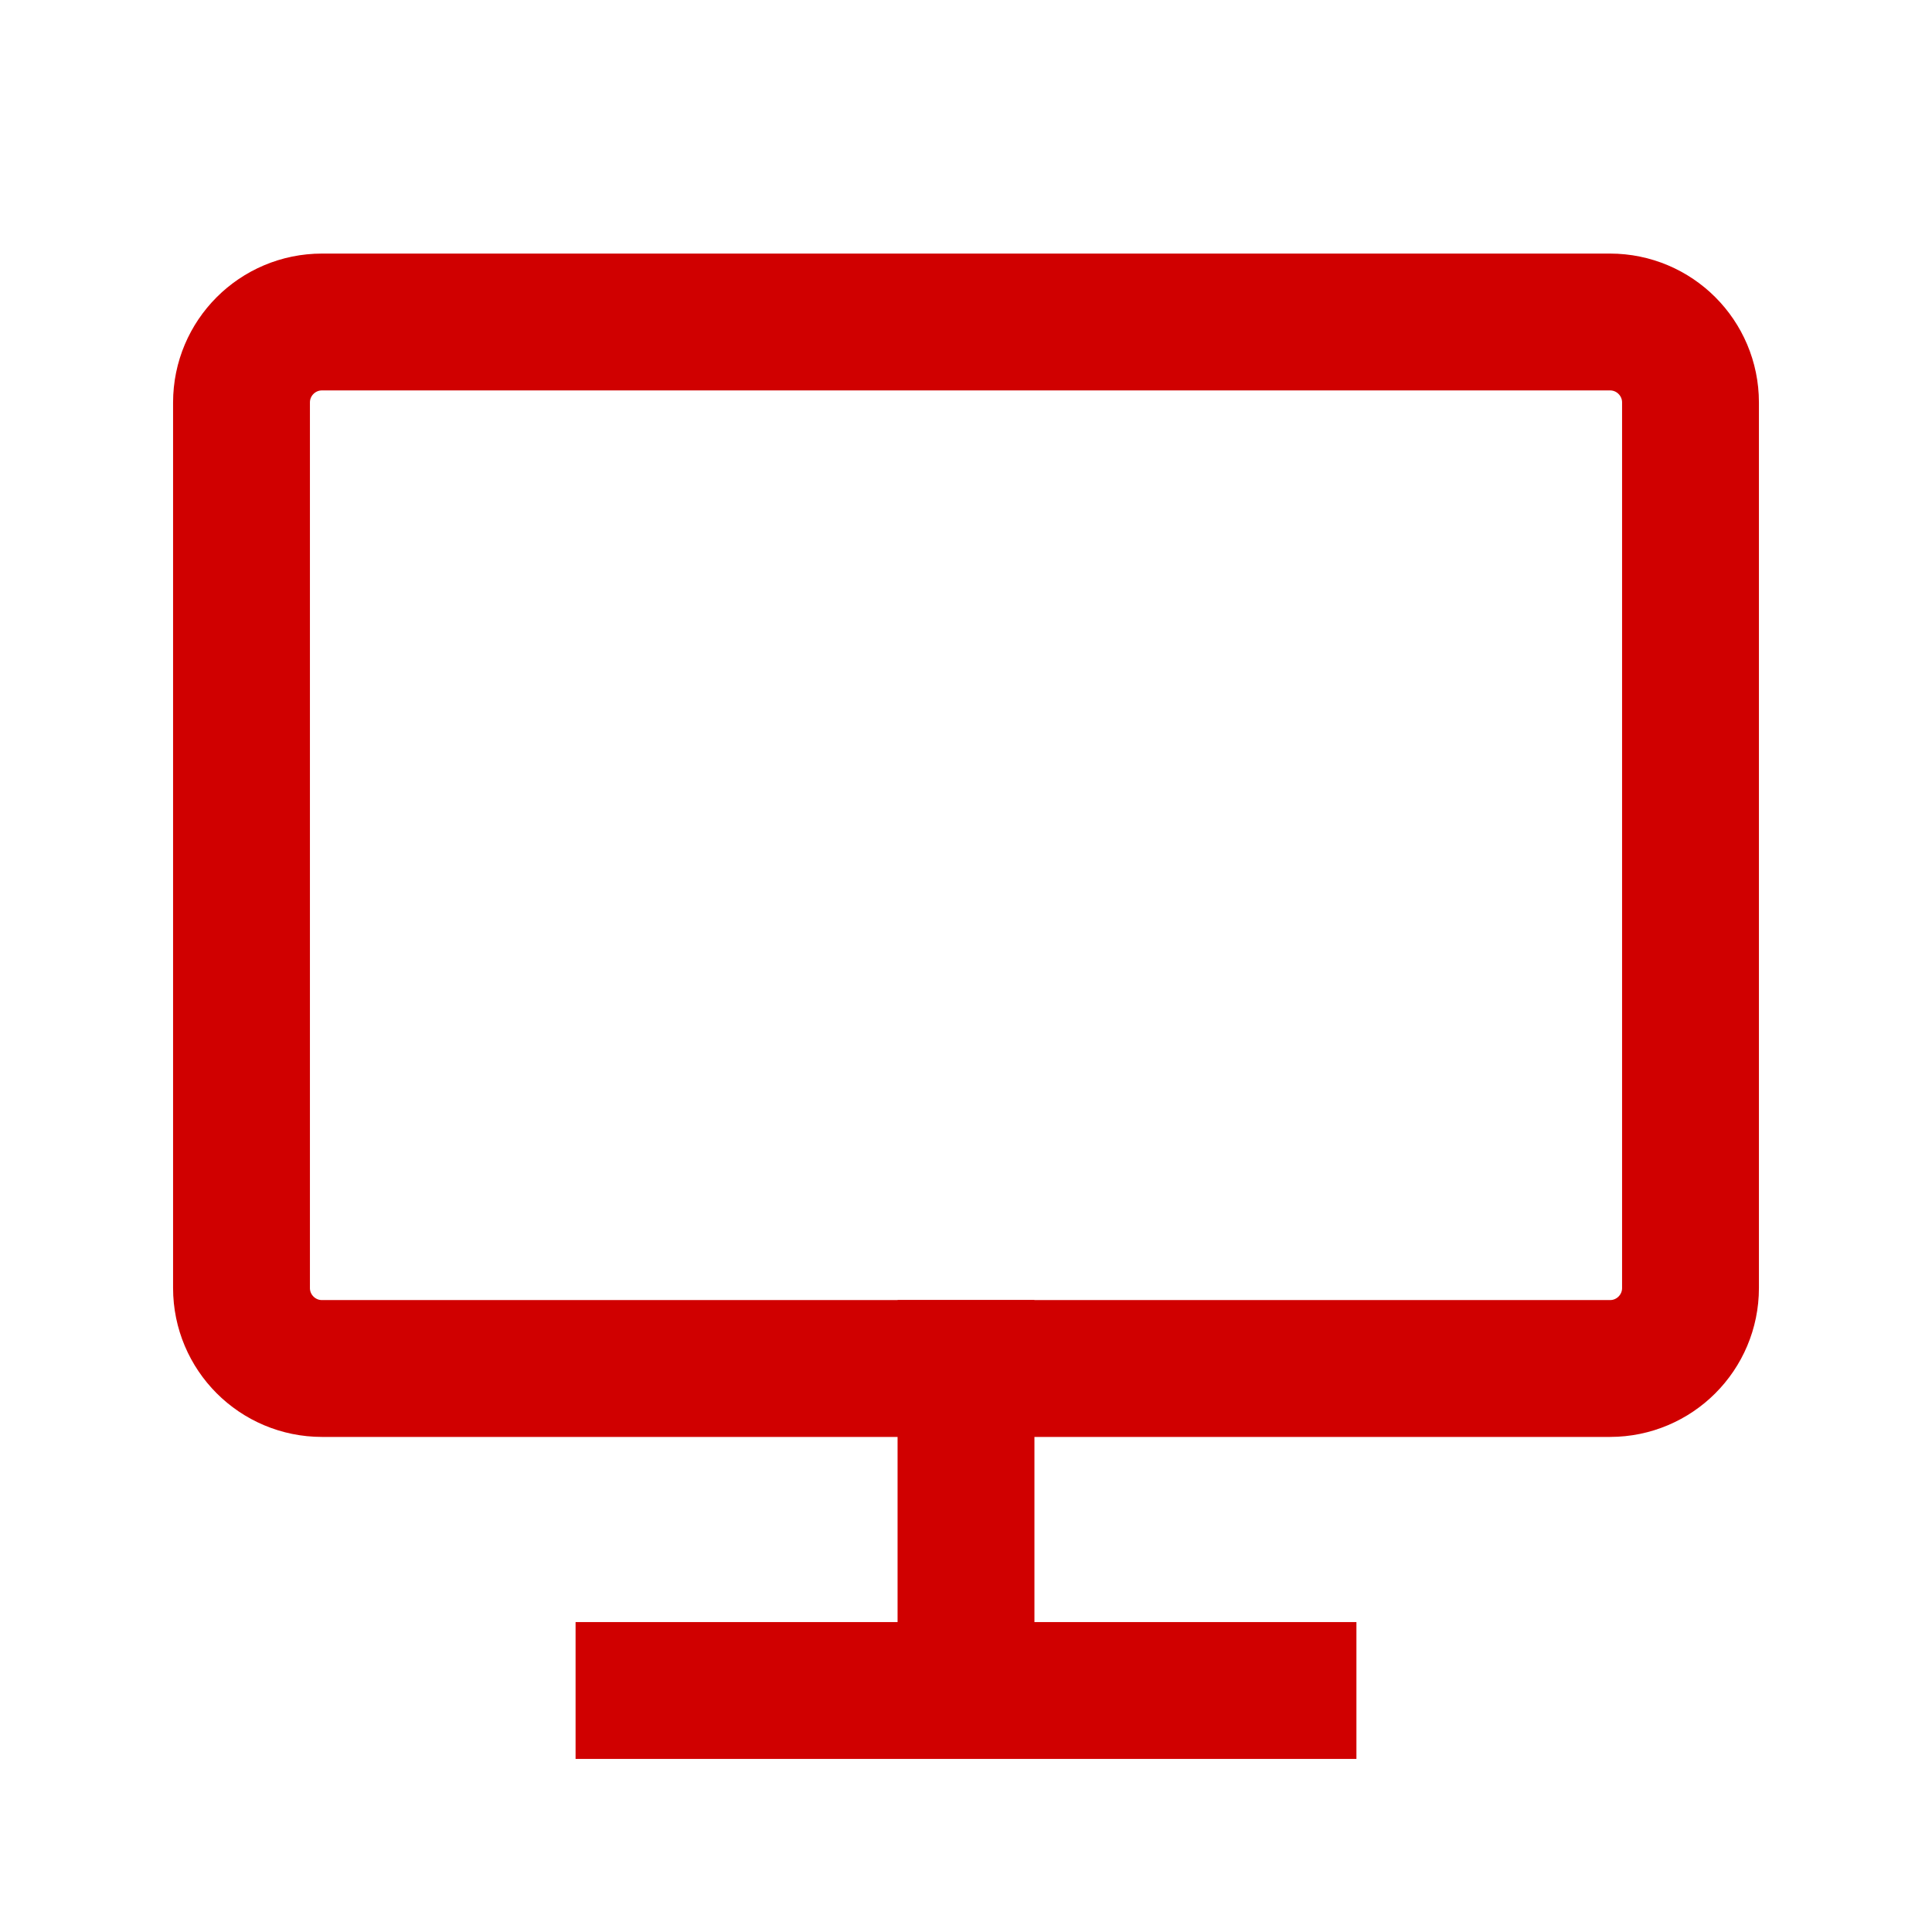
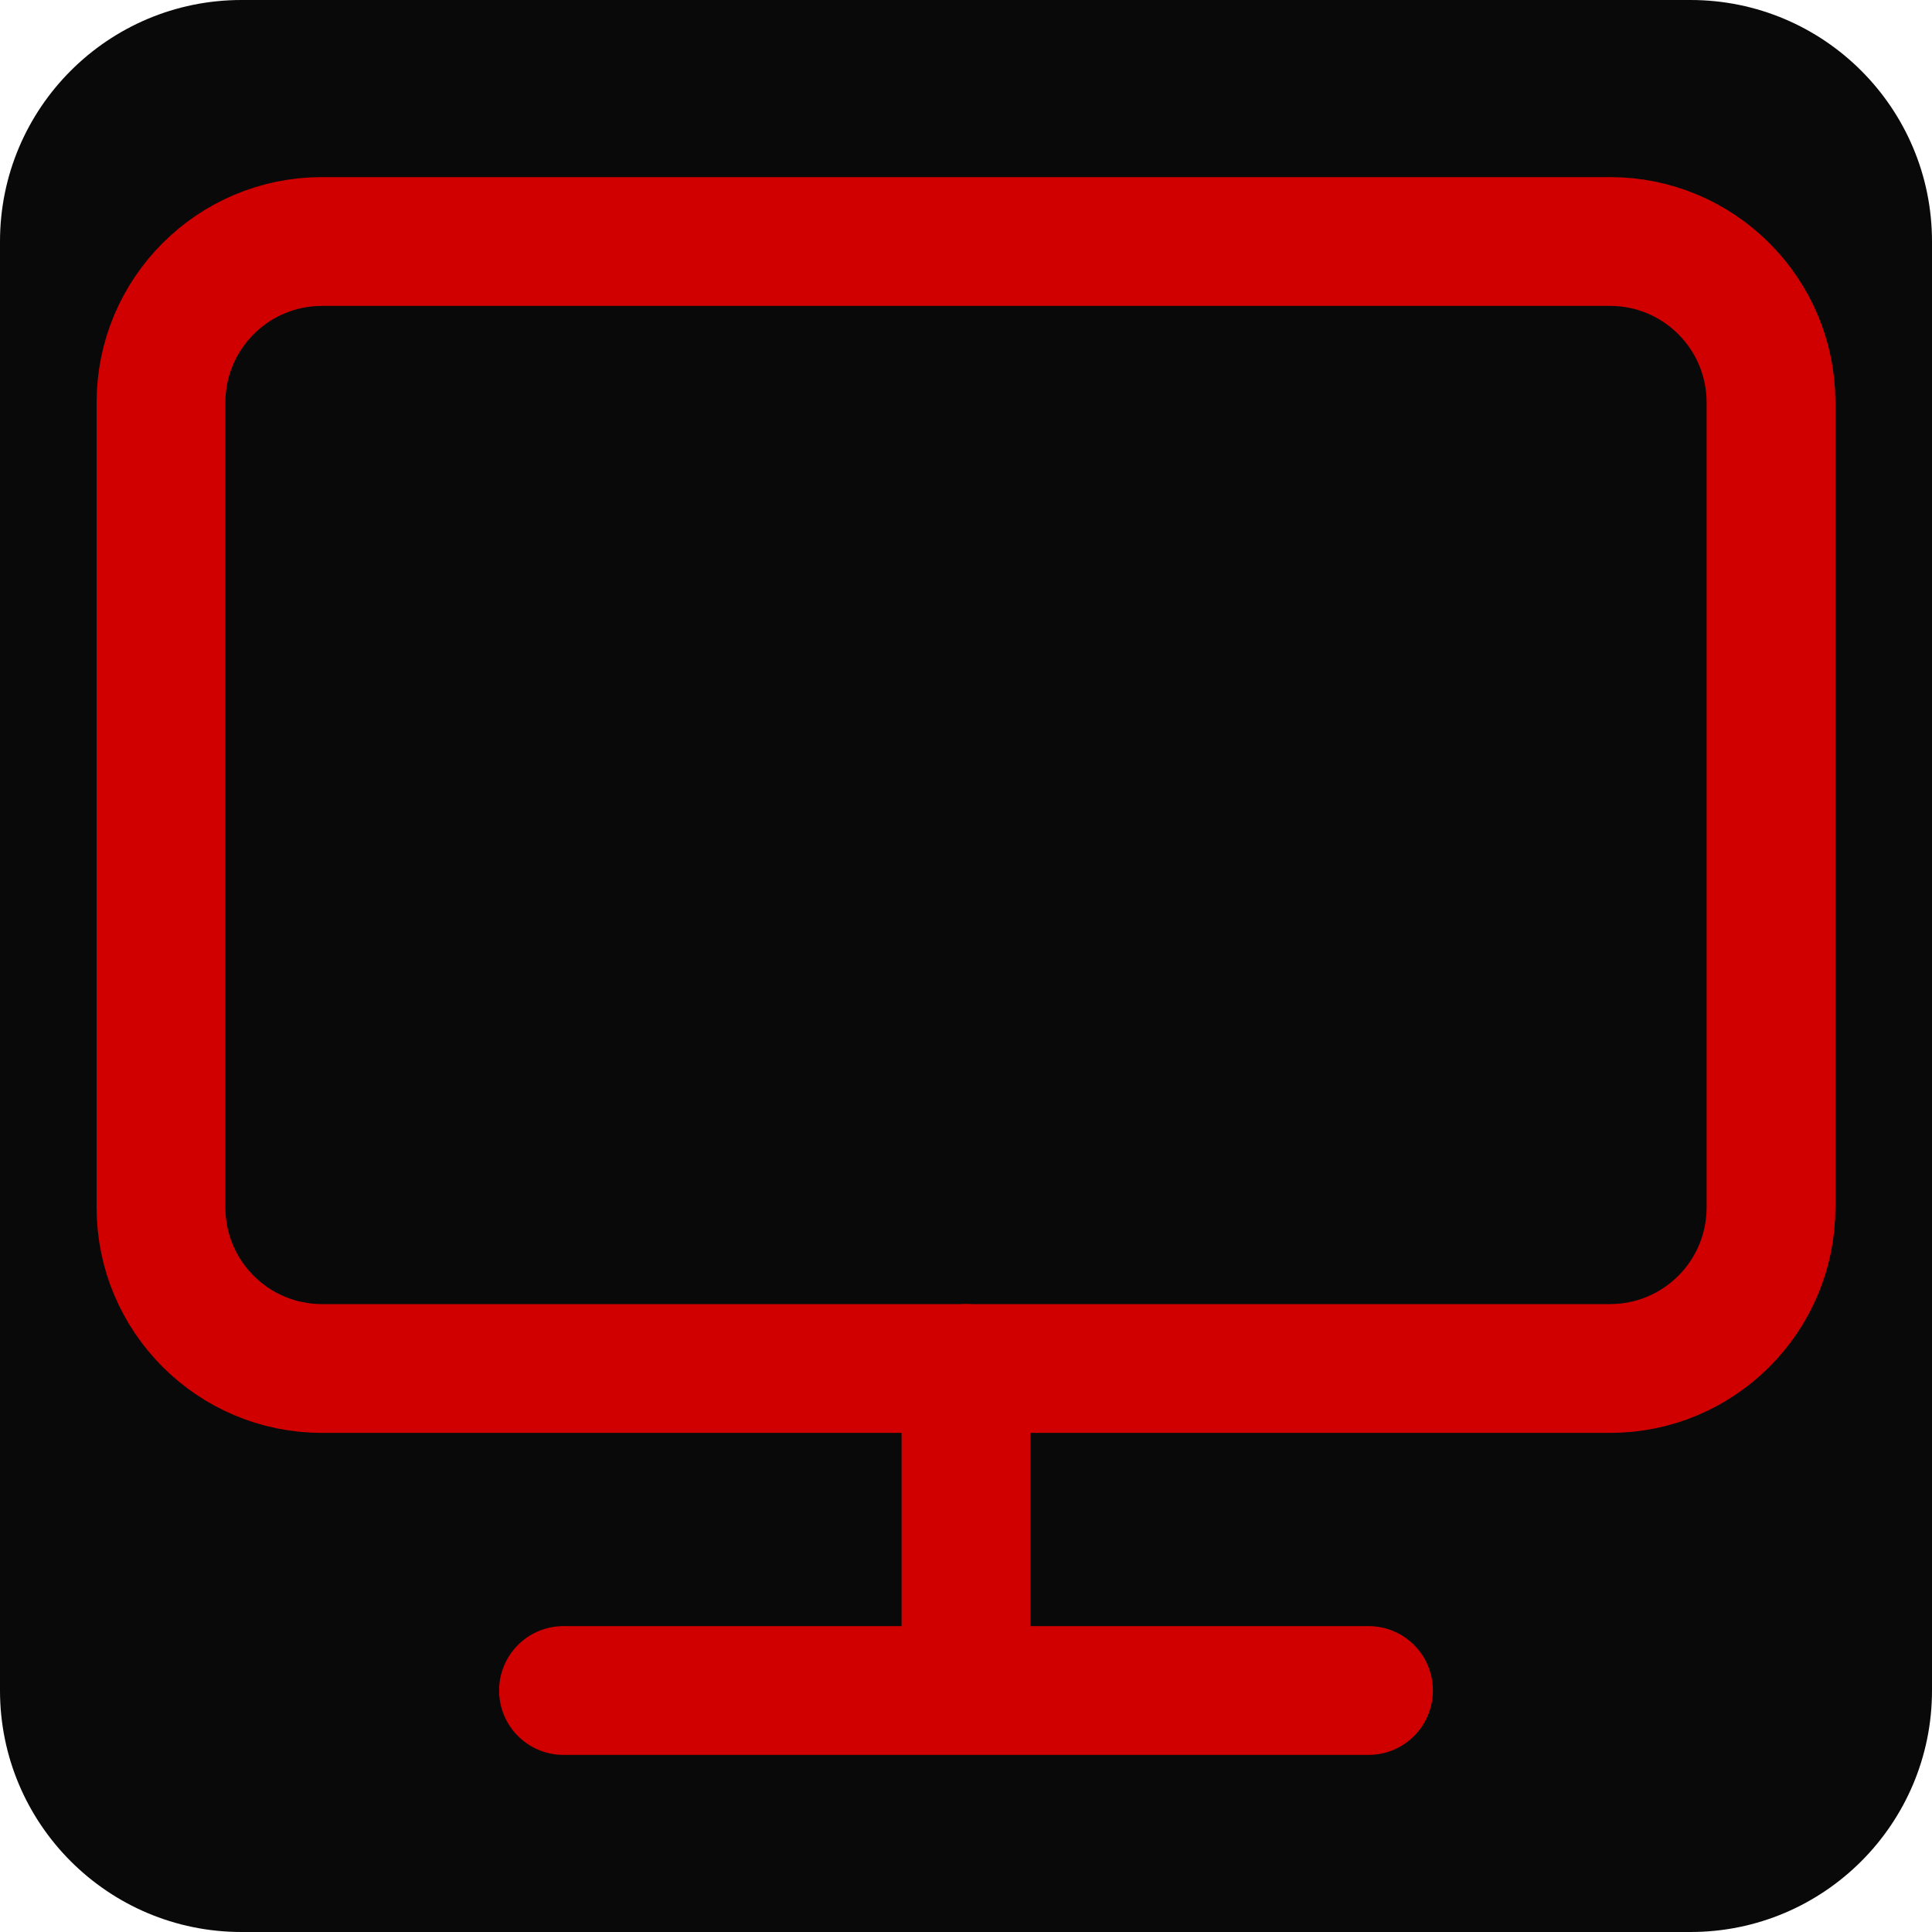
- <svg xmlns="http://www.w3.org/2000/svg" width="24" height="24" viewBox="0 0 24 24" role="img" aria-label="Desktop">
-   <g fill="none" stroke="#d00000" stroke-width="1.7" stroke-linecap="square" stroke-linejoin="miter">
-     <rect x="3" y="4" width="18" height="13" rx="1" />
-     <path d="M8 21h8M12 17v4" />
+ <svg xmlns="http://www.w3.org/2000/svg" viewBox="0 0 24 24" width="24" height="24">
+   <rect width="24" height="24" rx="3" fill="#090909" />
+   <g fill="none" stroke="#d00000" stroke-width="1.6" stroke-linecap="round" stroke-linejoin="round">
+     <rect x="2" y="3" width="20" height="14" rx="2" />
+     <path d="M12 17v4m-5 0h10" />
  </g>
</svg>
